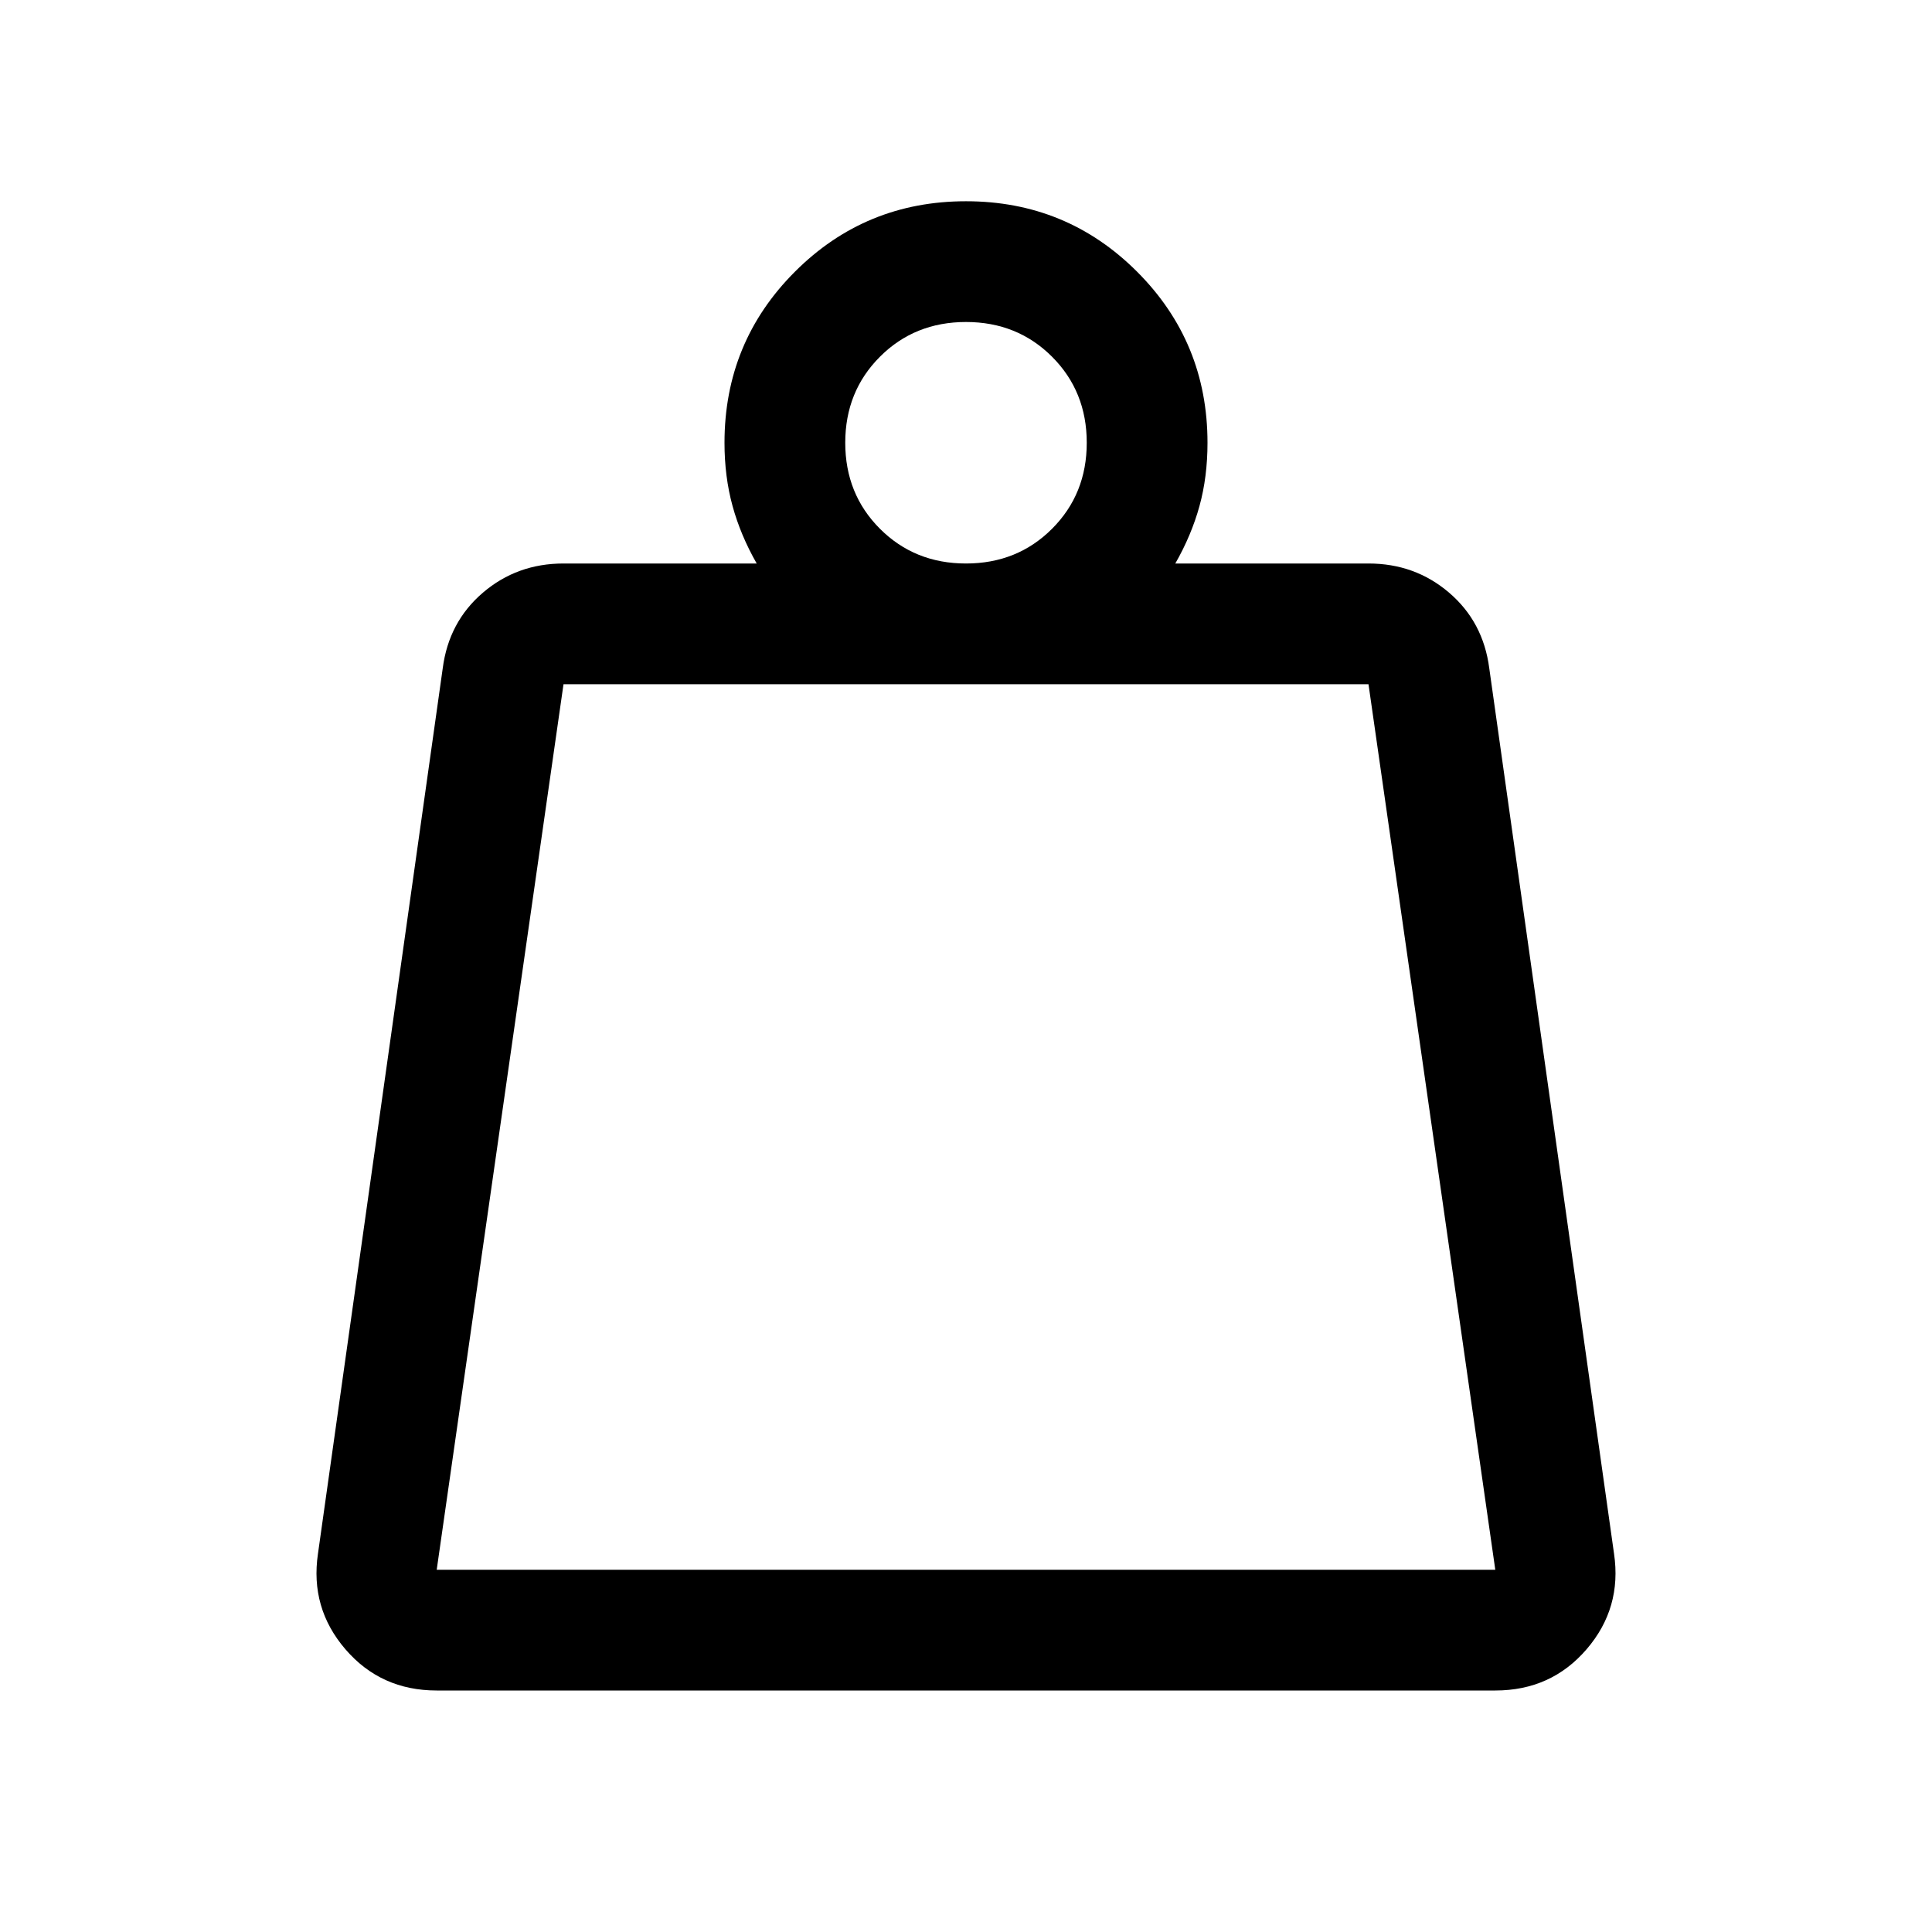
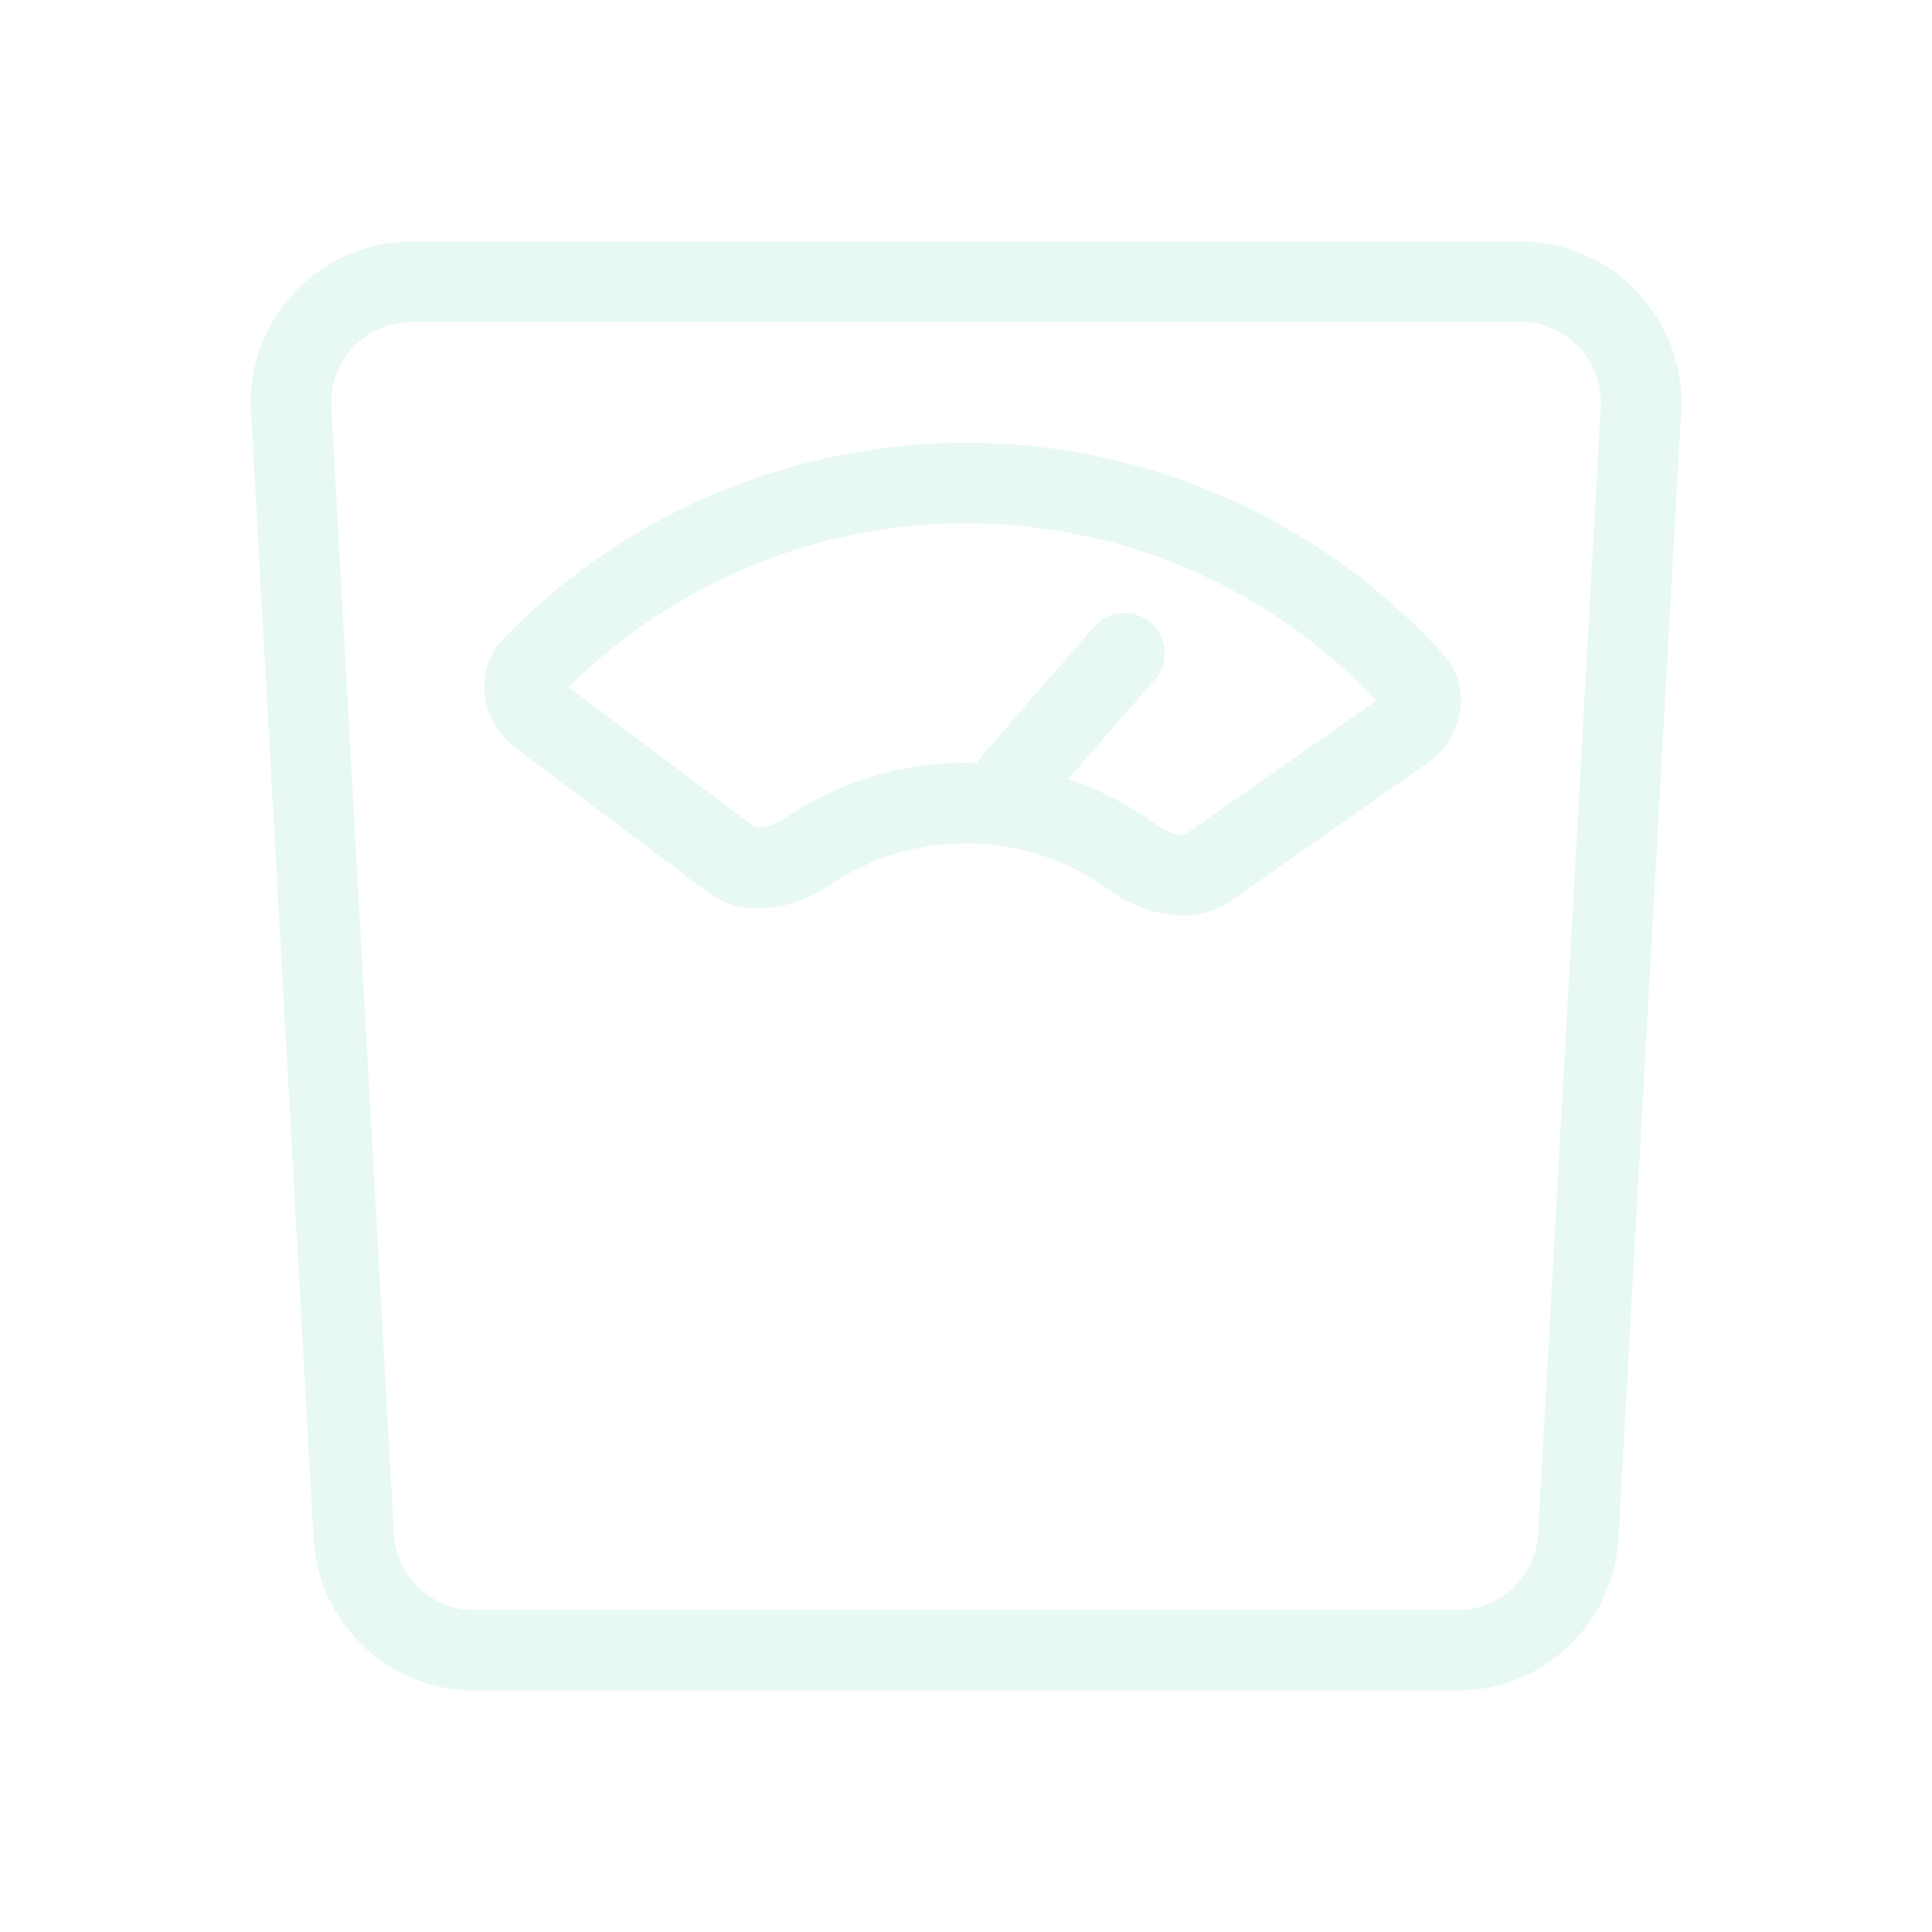
- <svg xmlns="http://www.w3.org/2000/svg" height="48" viewBox="0 96 960 960" width="48">
-   <path d="M217 876h526l-63-440H280l-63 440Zm263-500q25.5 0 42.75-17.25T540 316q0-25.5-17.25-42.75T480 256q-25.5 0-42.75 17.25T420 316q0 25.5 17.25 42.75T480 376Zm104 0h96q23.108 0 40.054 14.5T740 428l62 440q4 27-13.625 47.5T743 936H217q-27.75 0-45.375-20.5T158 868l62-440q3-23 19.946-37.5T280 376h96q-8-14-12-28.567-4-14.566-4-31.433 0-50 35-85t85-35q50 0 85 35t35 85q0 17-4 31.5T584 376ZM217 876h526-526Z" />
+ <svg xmlns="http://www.w3.org/2000/svg" width="48" height="48" fill="none">
+   <path fill-rule="evenodd" clip-rule="evenodd" d="M35.851 16.25c.742.819.515 2.076-.39 2.71l-4.872 3.418c-.904.634-2.14.378-3.033-.27a6.037 6.037 0 0 0-3.455-1.156 6.049 6.049 0 0 0-3.492 1.04c-.915.619-2.158.834-3.04.17l-4.757-3.578c-.882-.664-1.068-1.929-.299-2.722a16 16 0 0 1 23.338.389Zm-1.655 1.156a14 14 0 0 0-20.067-.334l4.638 3.488a.35.35 0 0 0 .13.006c.157-.014.377-.086.59-.23a8.048 8.048 0 0 1 4.8-1.38.993.993 0 0 1 .149-.226l2.746-3.158a1 1 0 0 1 1.51 1.312l-2.155 2.478a8.043 8.043 0 0 1 2.195 1.127c.208.151.425.23.582.25.076.01.116.003.13-.001l4.752-3.332Zm-4.743 3.329-.008.003c.004-.003.007-.004.008-.003Zm-10.694-.178s.003 0 .008.003l-.008-.003Z" fill="#e8f8f5" />
+   <path fill-rule="evenodd" clip-rule="evenodd" d="M36.216 42a4 4 0 0 0 3.994-3.778l1.556-28A4 4 0 0 0 37.772 6H10.228a4 4 0 0 0-3.993 4.222l1.555 28A4 4 0 0 0 11.784 42h24.432Zm-24.432-2h24.432a2 2 0 0 0 1.997-1.89l1.556-28A2 2 0 0 0 37.772 8H10.228a2 2 0 0 0-1.997 2.11l1.556 28A2 2 0 0 0 11.784 40Z" fill="#e8f8f5" />
</svg>
